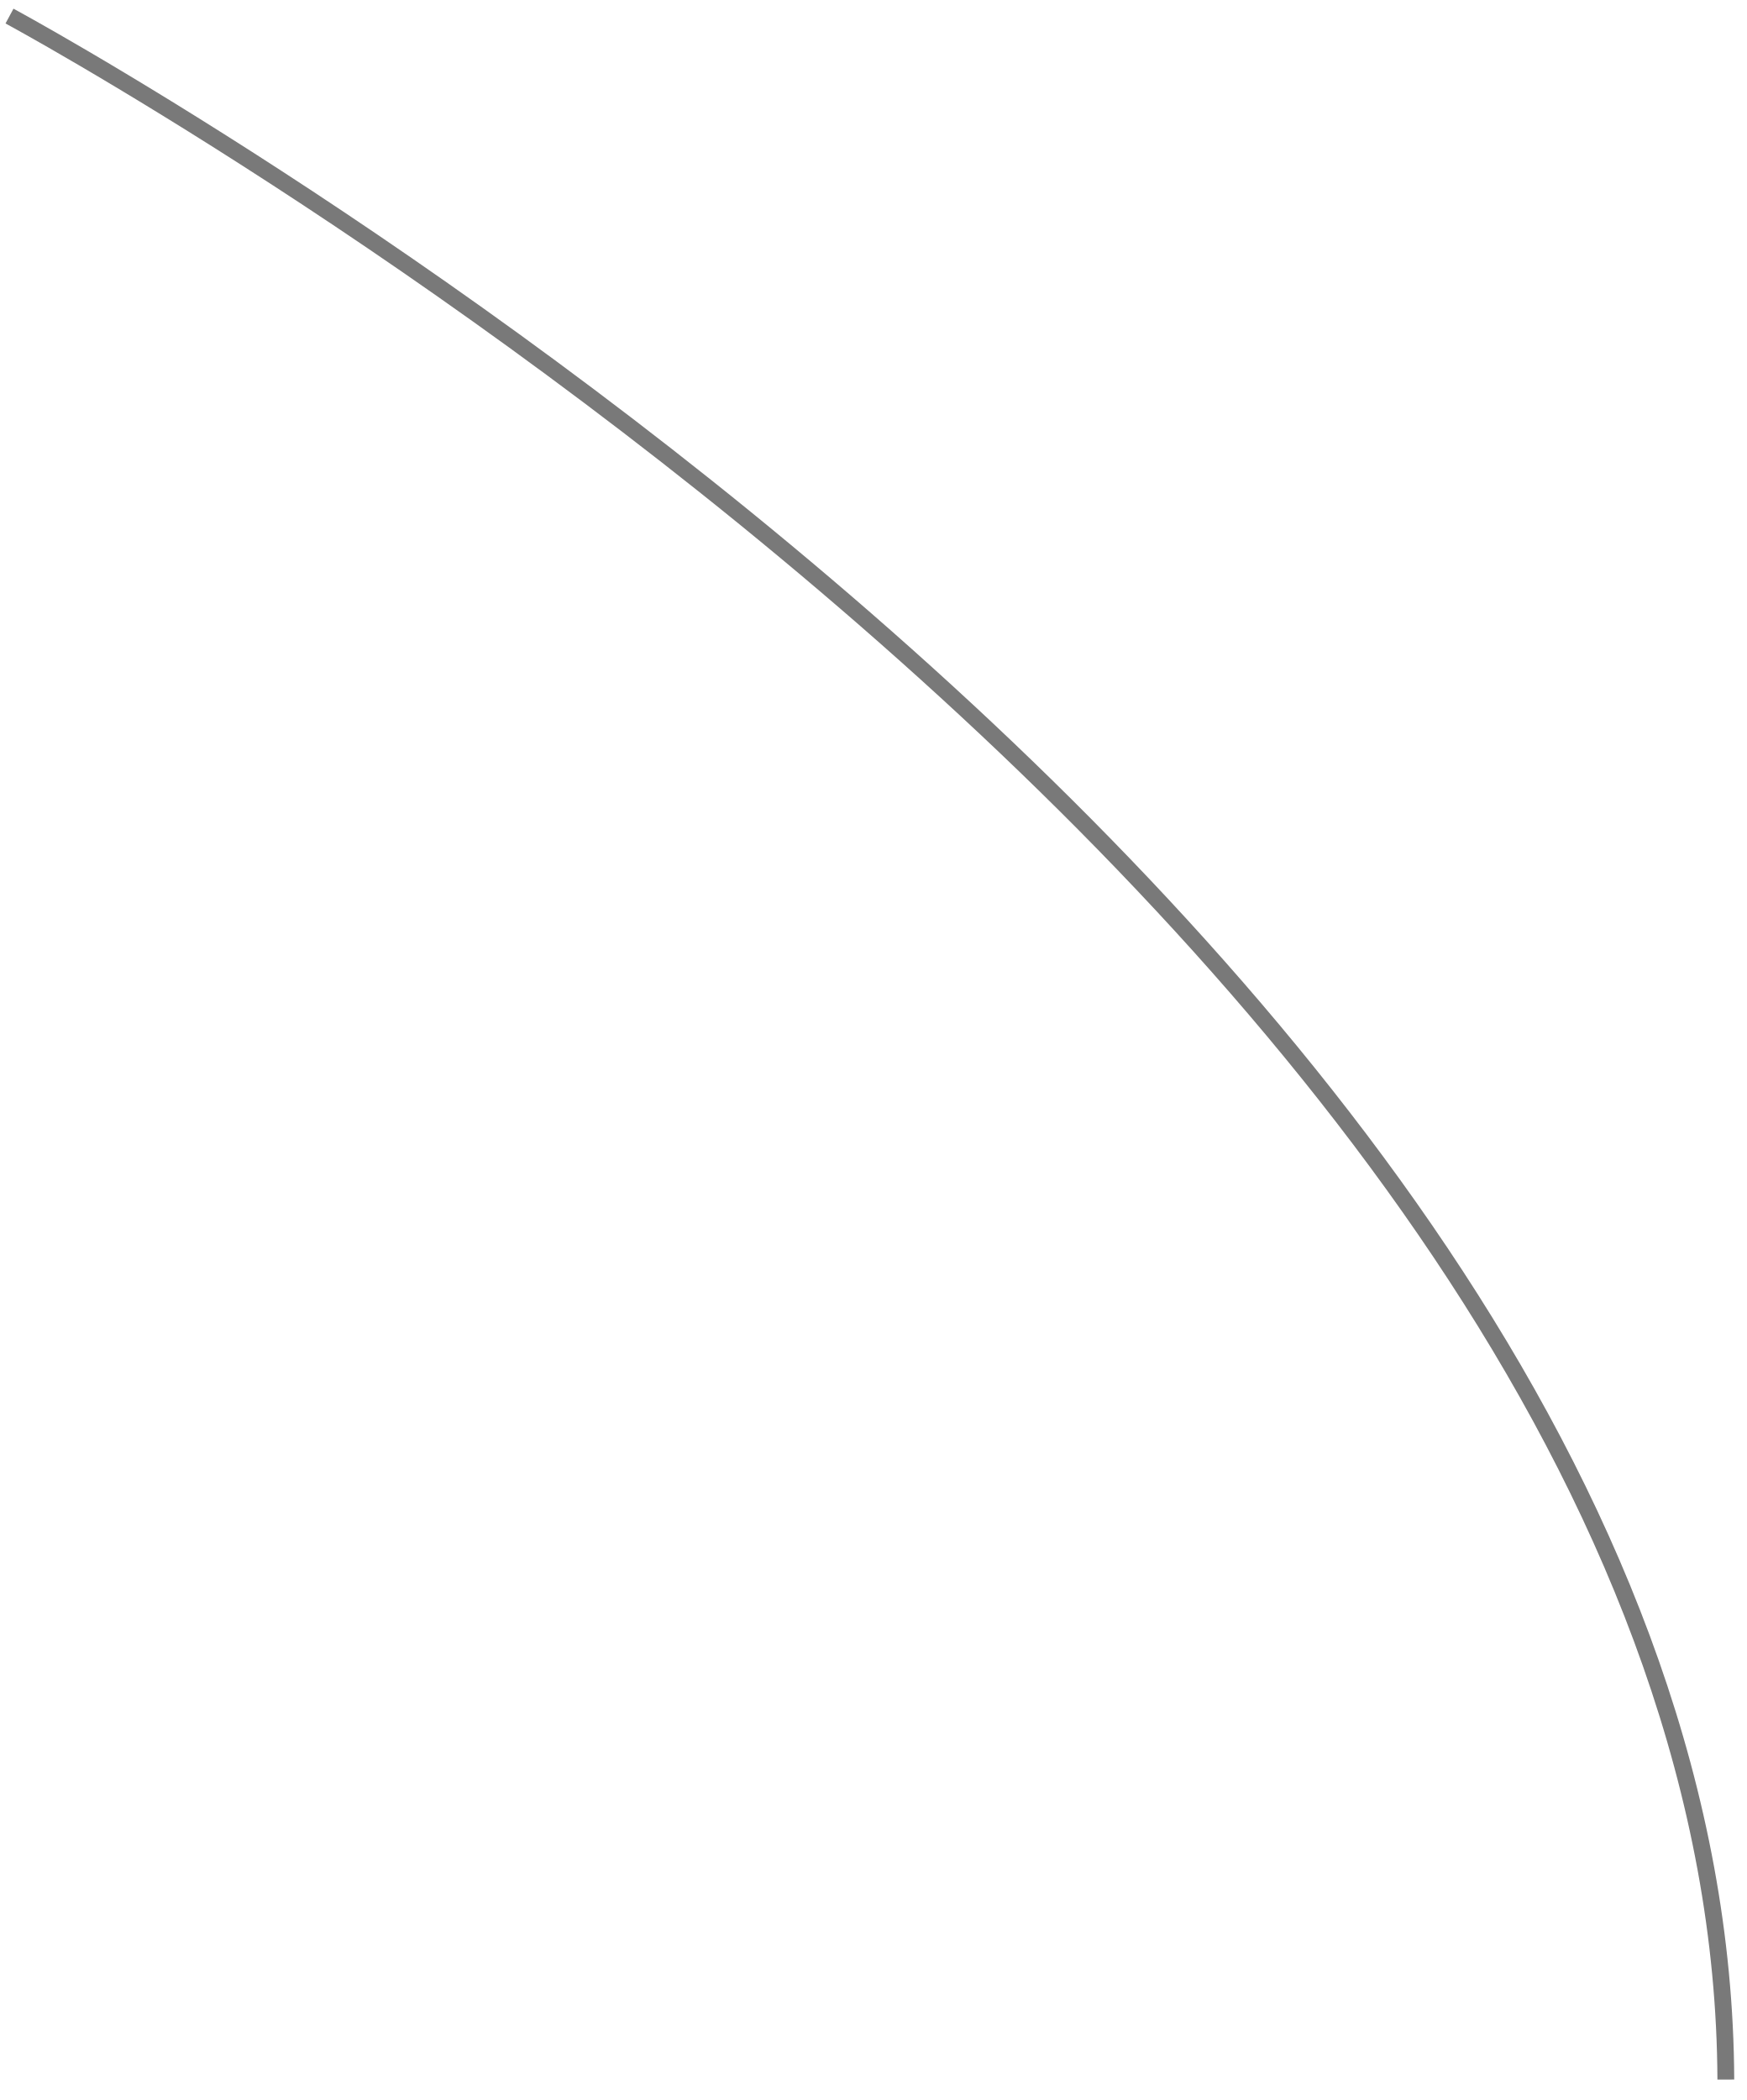
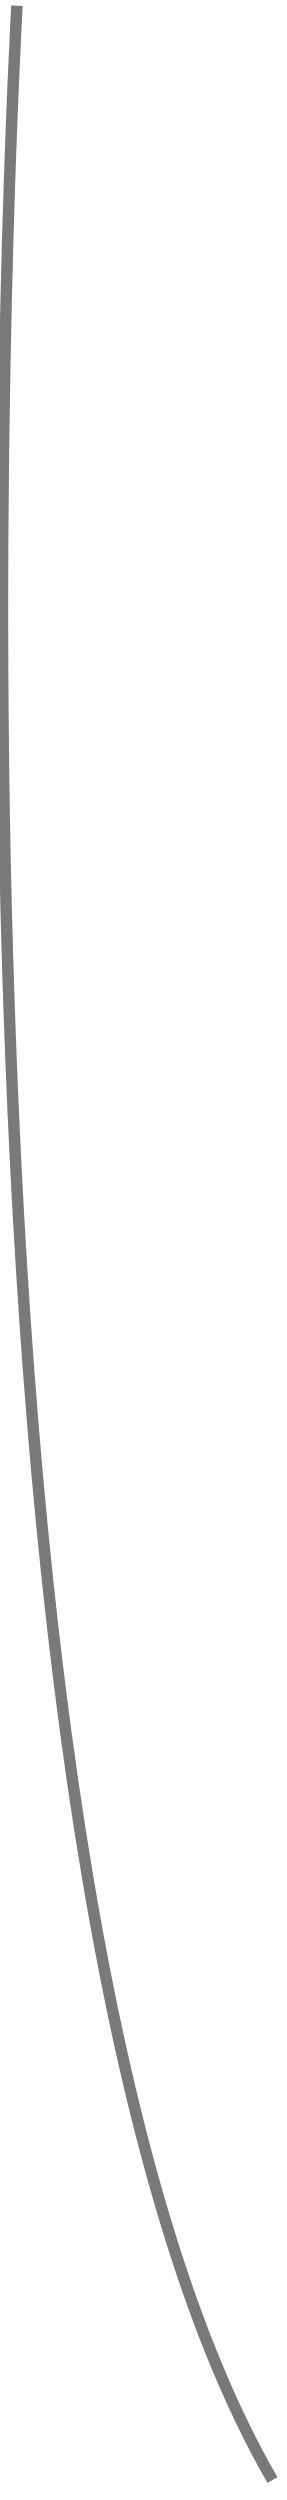
- <svg xmlns="http://www.w3.org/2000/svg" version="1.1" width="104px" height="125px">
-   <g transform="matrix(1 0 0 1 -2641 -621 )">
-     <path d="M 0.565 0.957  C 0.565 0.957  102.478 55.848  102.739 123.783  " stroke-width="1" stroke="#797979" fill="none" transform="matrix(1 0 0 1 2641 621 )" />
+ <svg xmlns="http://www.w3.org/2000/svg" version="1.1" width="25px" height="218px">
+   <g transform="matrix(1 0 0 1 -2631 -622 )">
+     <path d="M 1.478 0.5  C 1.478 0.5  -7.761 161.913  23.761 216.261  " stroke-width="1" stroke="#797979" fill="none" transform="matrix(1 0 0 1 2631 622 )" />
  </g>
</svg>
